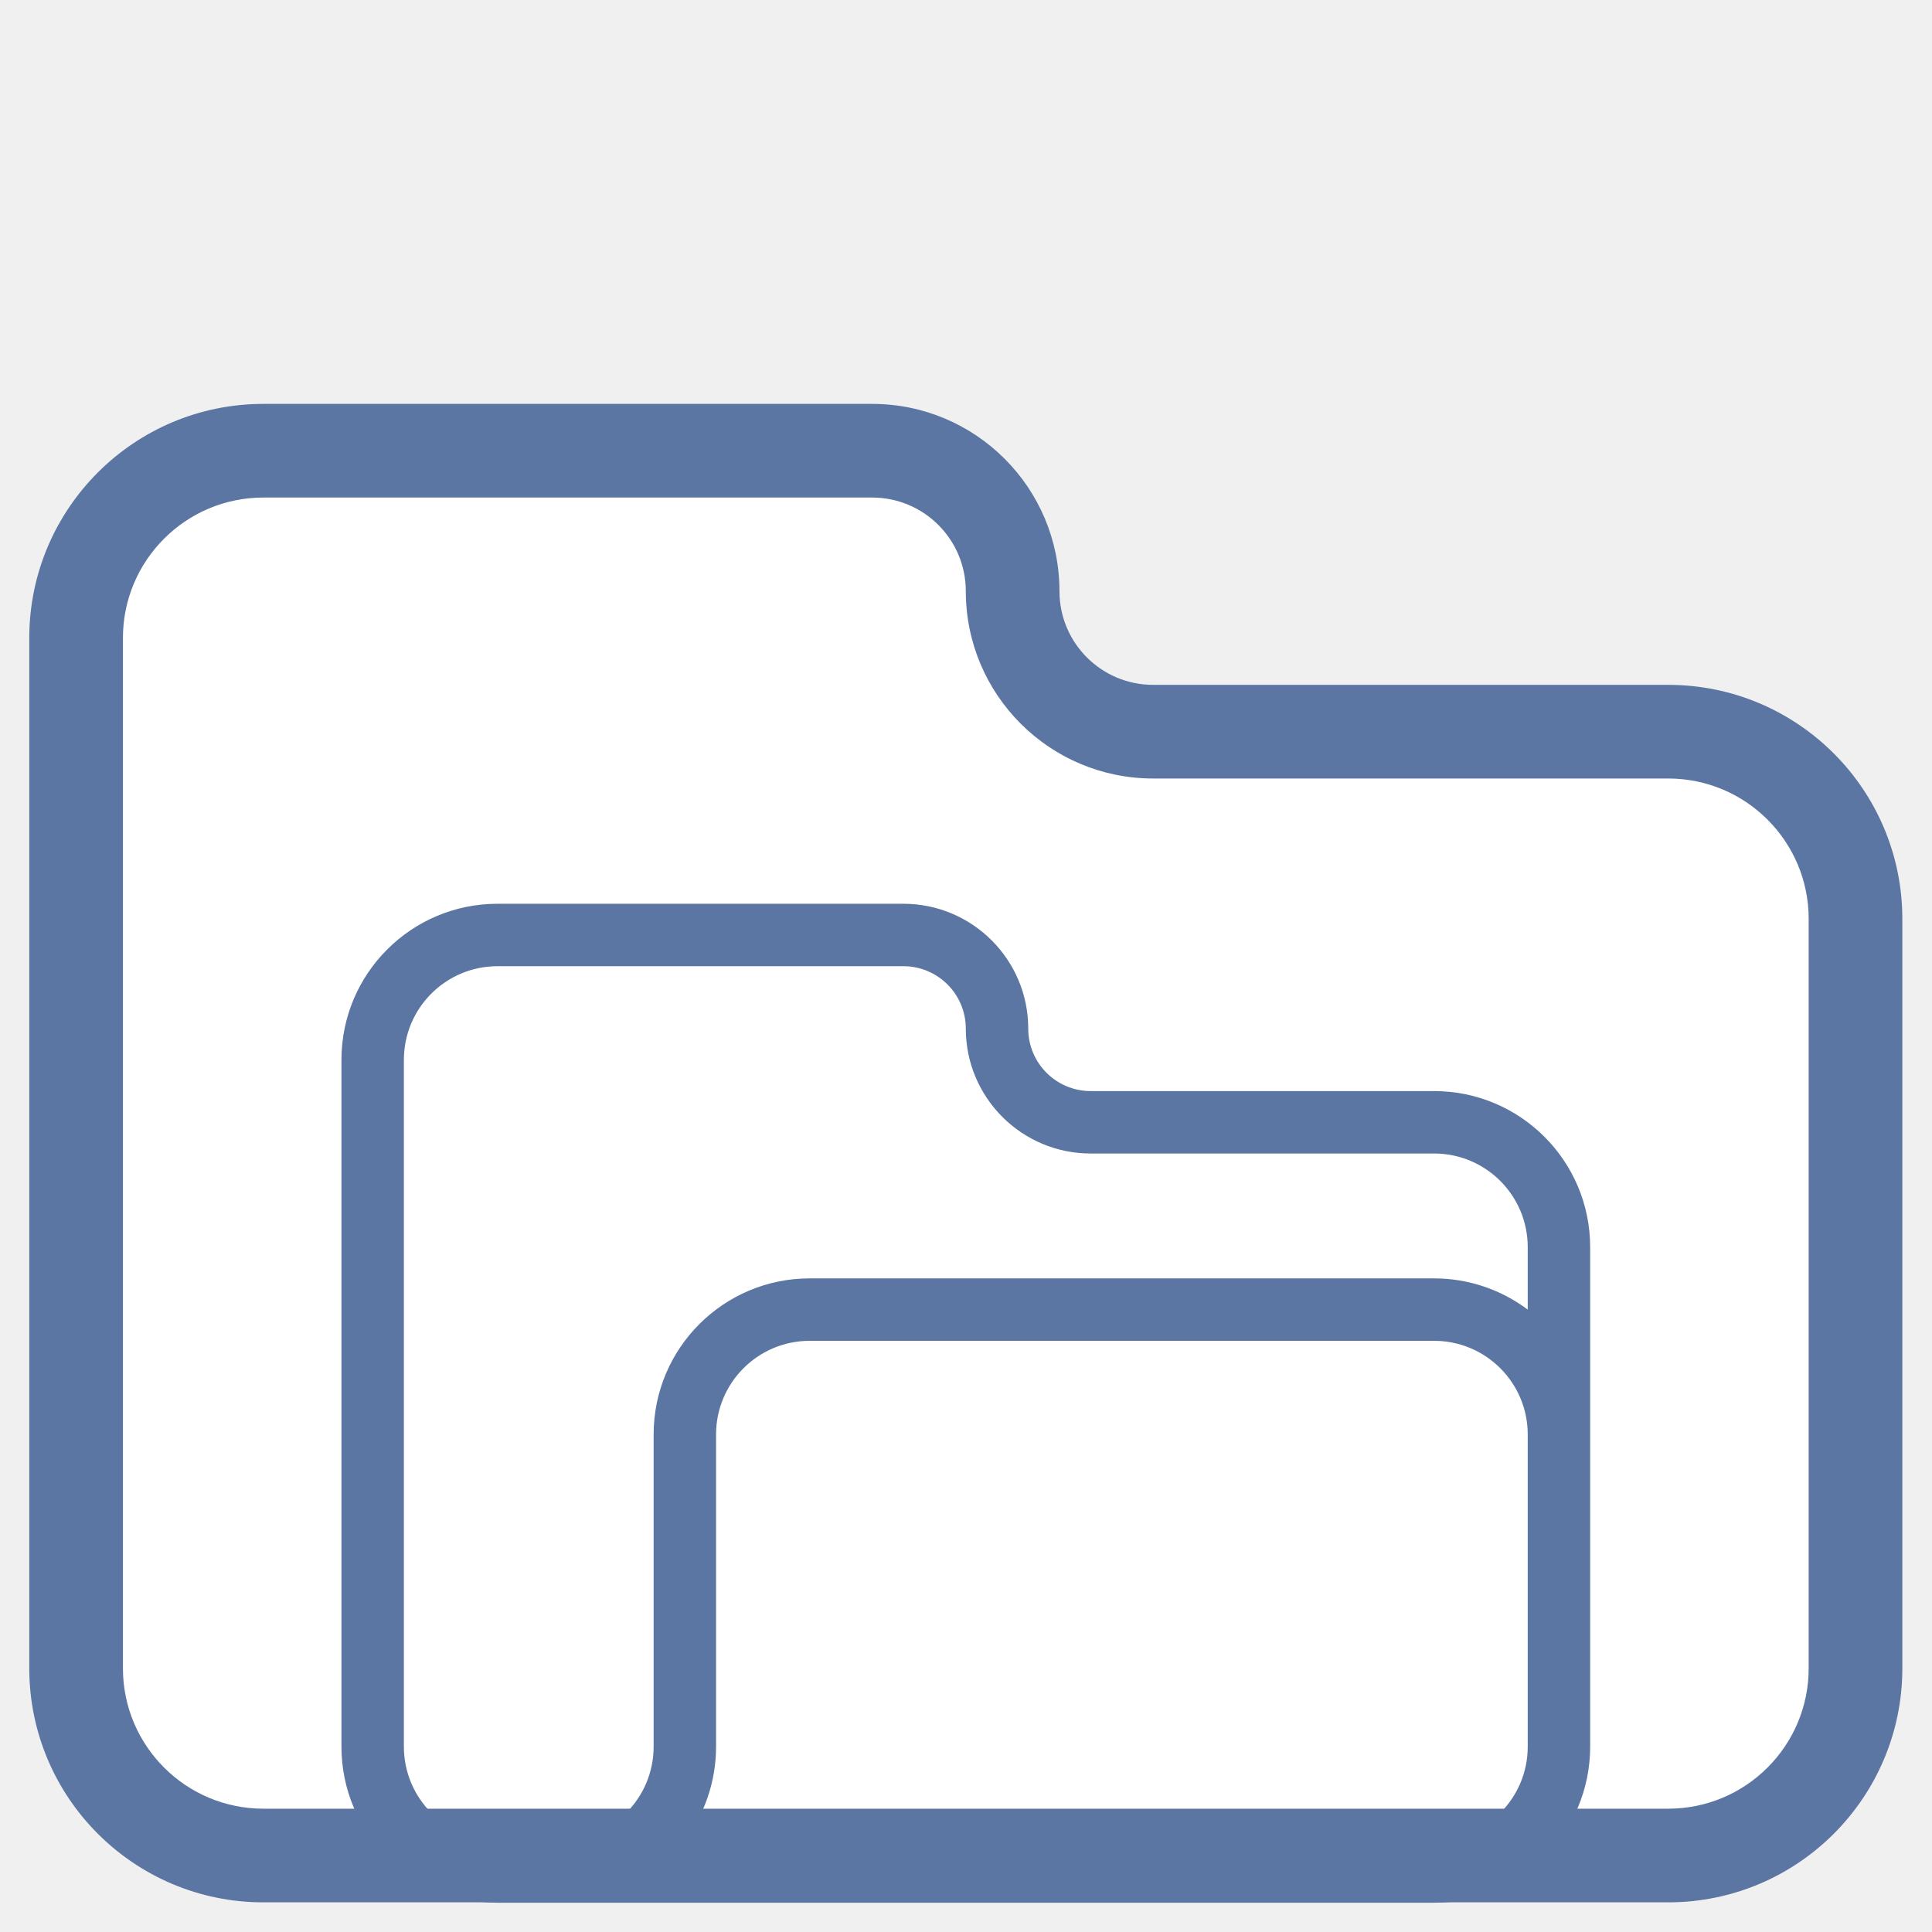
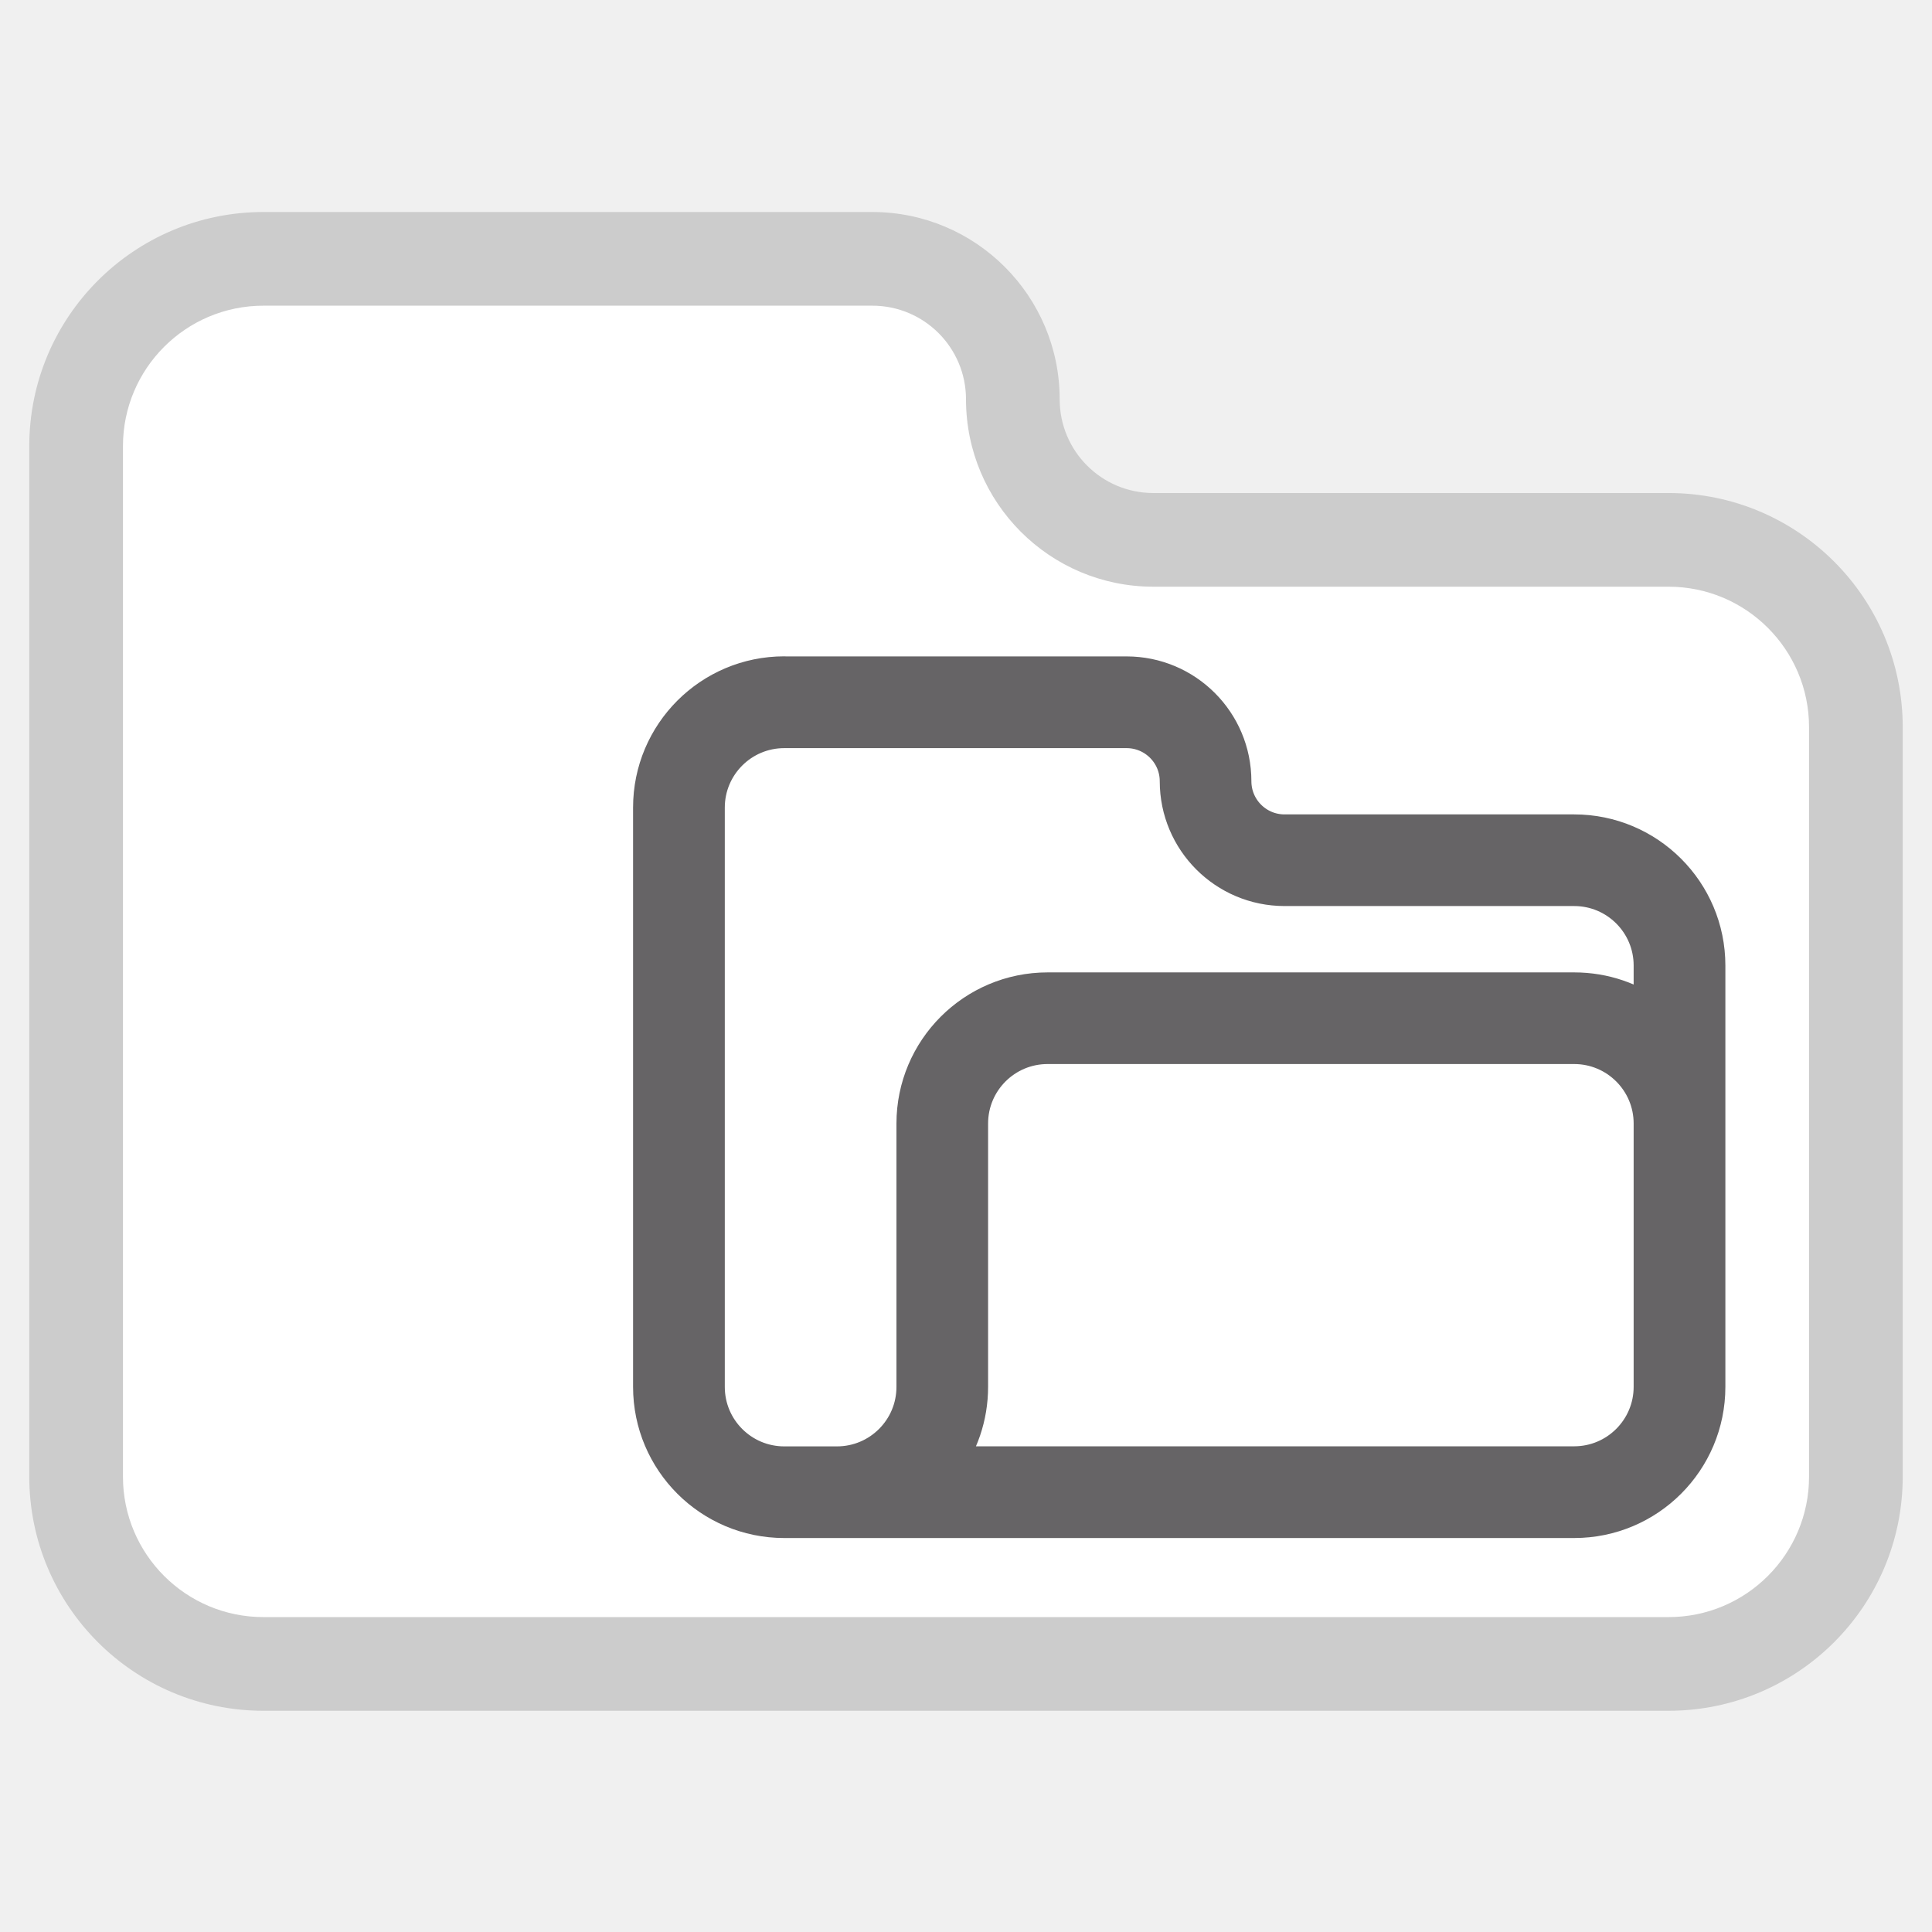
- <svg xmlns="http://www.w3.org/2000/svg" height="24.755" viewBox="-763.038 -3462.996 24.75 24.755" width="24.75">
+ <svg xmlns="http://www.w3.org/2000/svg" height="24.75" viewBox="-690.872 -3536.262 24.75 24.75" width="24.75">
  <g fill="none">
-     <path d="M-761.463-3456.675l10.08-.48 2.4 3.36 9.12.72v13.44h-21.6z" fill="#fff" />
-     <g fill="#5c76a3">
-       <path d="M-759.663-3456.621a1.8 1.8 0 0 0-1.8 1.8v13.2a1.8 1.8 0 0 0 1.8 1.8h18a1.8 1.8 0 0 0 1.8-1.8v-9.6a1.8 1.8 0 0 0-1.8-1.8h-6.6a2.4 2.4 0 0 1-2.4-2.4 1.2 1.2 0 0 0-1.2-1.2zm0-1.2h7.8a2.4 2.4 0 0 1 2.4 2.4 1.2 1.2 0 0 0 1.2 1.2h6.6a3 3 0 0 1 3 3v9.6a3 3 0 0 1-3 3h-18a3 3 0 0 1-3-3v-13.2a3 3 0 0 1 3-3z" />
-       <path d="M-743.463-3446.216v-.8a1.2 1.2 0 0 0-1.2-1.2h-4.4a1.6 1.6 0 0 1-1.6-1.6.8.8 0 0 0-.8-.8h-5.2a1.2 1.2 0 0 0-1.2 1.2v8.8a1.2 1.2 0 0 0 1.2 1.2h.8a1.2 1.2 0 0 0 1.2-1.2v-4a2 2 0 0 1 2-2h8c.45 0 .866.15 1.2.4zm0 1.6a1.2 1.2 0 0 0-1.2-1.2h-8a1.2 1.2 0 0 0-1.2 1.2v4c0 .45-.149.866-.4 1.2h9.6a1.2 1.2 0 0 0 1.2-1.2zm-13.2-6.8h5.2a1.6 1.6 0 0 1 1.6 1.6.8.8 0 0 0 .8.8h4.4a2 2 0 0 1 2 2v6.4a2 2 0 0 1-2 2h-12a2 2 0 0 1-2-2v-8.8a2 2 0 0 1 2-2z" />
-     </g>
+     <path d="m-689.297-3532.4 10.08-.48 2.4 3.36 9.12.72v13.44h-21.6z" fill="#fff" />
+     <path d="m-687.497-3532.346c-.994 0-1.8.806-1.8 1.8v13.2c0 .994.806 1.8 1.8 1.8h18c.994 0 1.8-.806 1.8-1.8v-9.6c0-.994-.806-1.8-1.8-1.8h-6.6c-1.325 0-2.4-1.074-2.4-2.4 0-.663-.537-1.2-1.2-1.2zm0-1.2h7.8c1.325 0 2.4 1.075 2.4 2.4 0 .663.537 1.2 1.2 1.2h6.6c1.657 0 3 1.343 3 3v9.6c0 1.657-1.343 3-3 3h-18c-1.657 0-3-1.343-3-3v-13.2c0-1.657 1.343-3 3-3z" fill="#ccc" />
+     <path d="m-669.694-3523.218v-.675c0-.559-.453-1.012-1.012-1.012h-3.71c-.745 0-1.349-.604-1.349-1.349 0-.372-.302-.674-.675-.674h-4.385c-.559 0-1.012.453-1.012 1.012v7.421c0 .559.453 1.012 1.012 1.012h.675c.559 0 1.012-.453 1.012-1.012v-3.373c0-.931.755-1.687 1.687-1.687h6.746c.38 0 .73.125 1.012.337zm0 1.349c0-.559-.453-1.012-1.012-1.012h-6.746c-.559 0-1.012.453-1.012 1.012v3.373c0 .38-.125.73-.337 1.012h8.095c.559 0 1.012-.453 1.012-1.012zm-11.131-5.734h4.385c.745 0 1.349.604 1.349 1.349 0 .373.302.675.675.675h3.71c.931 0 1.687.755 1.687 1.686v5.397c0 .932-.755 1.687-1.687 1.687h-10.119c-.931 0-1.687-.755-1.687-1.687v-7.421c0-.931.755-1.687 1.687-1.687z" fill="#666466" />
+     <path d="m-669.694-3523.218v-.675c0-.559-.453-1.012-1.012-1.012h-3.71c-.745 0-1.349-.604-1.349-1.349 0-.372-.302-.674-.675-.674h-4.385c-.559 0-1.012.453-1.012 1.012v7.421c0 .559.453 1.012 1.012 1.012h.675c.559 0 1.012-.453 1.012-1.012v-3.373c0-.931.755-1.687 1.687-1.687h6.746c.38 0 .73.125 1.012.337zm0 1.349c0-.559-.453-1.012-1.012-1.012h-6.746c-.559 0-1.012.453-1.012 1.012v3.373c0 .38-.125.73-.337 1.012h8.095c.559 0 1.012-.453 1.012-1.012zm-11.131-5.734h4.385c.745 0 1.349.604 1.349 1.349 0 .373.302.675.675.675h3.71c.931 0 1.687.755 1.687 1.686v5.397c0 .932-.755 1.687-1.687 1.687h-10.119c-.931 0-1.687-.755-1.687-1.687v-7.421c0-.931.755-1.687 1.687-1.687z" stroke="#666466" stroke-linejoin="round" stroke-width=".5" />
  </g>
</svg>
